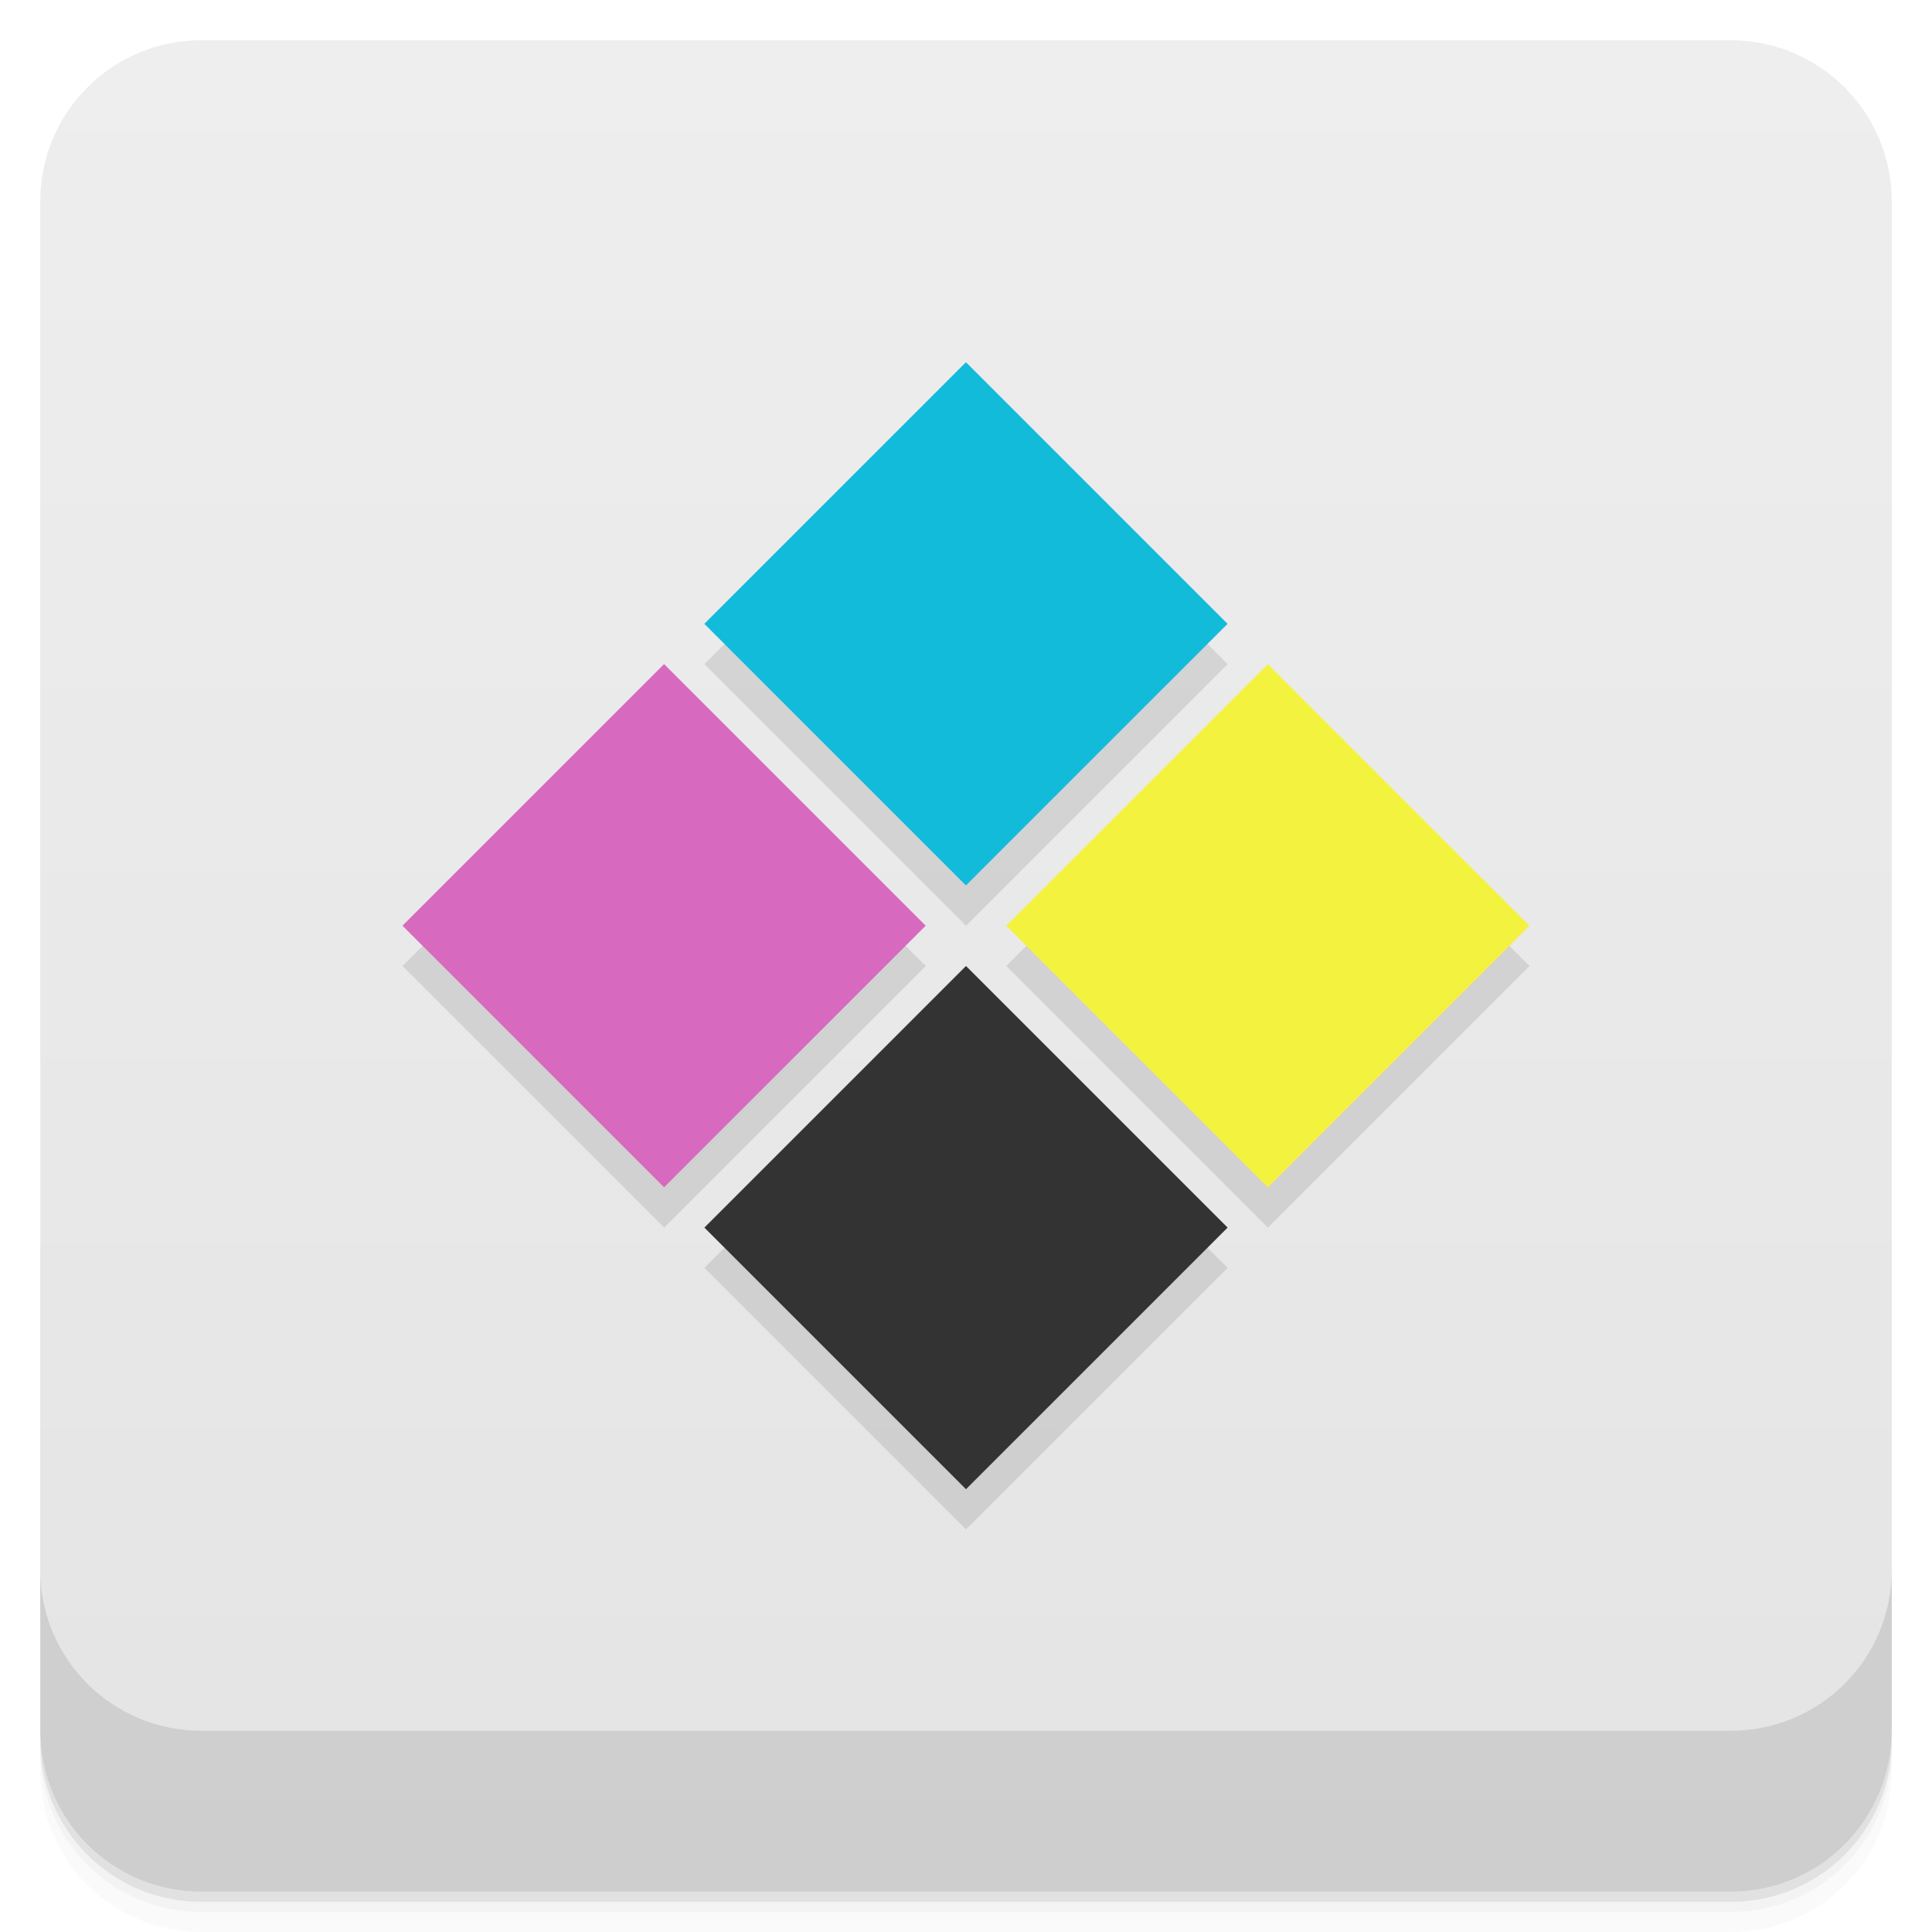
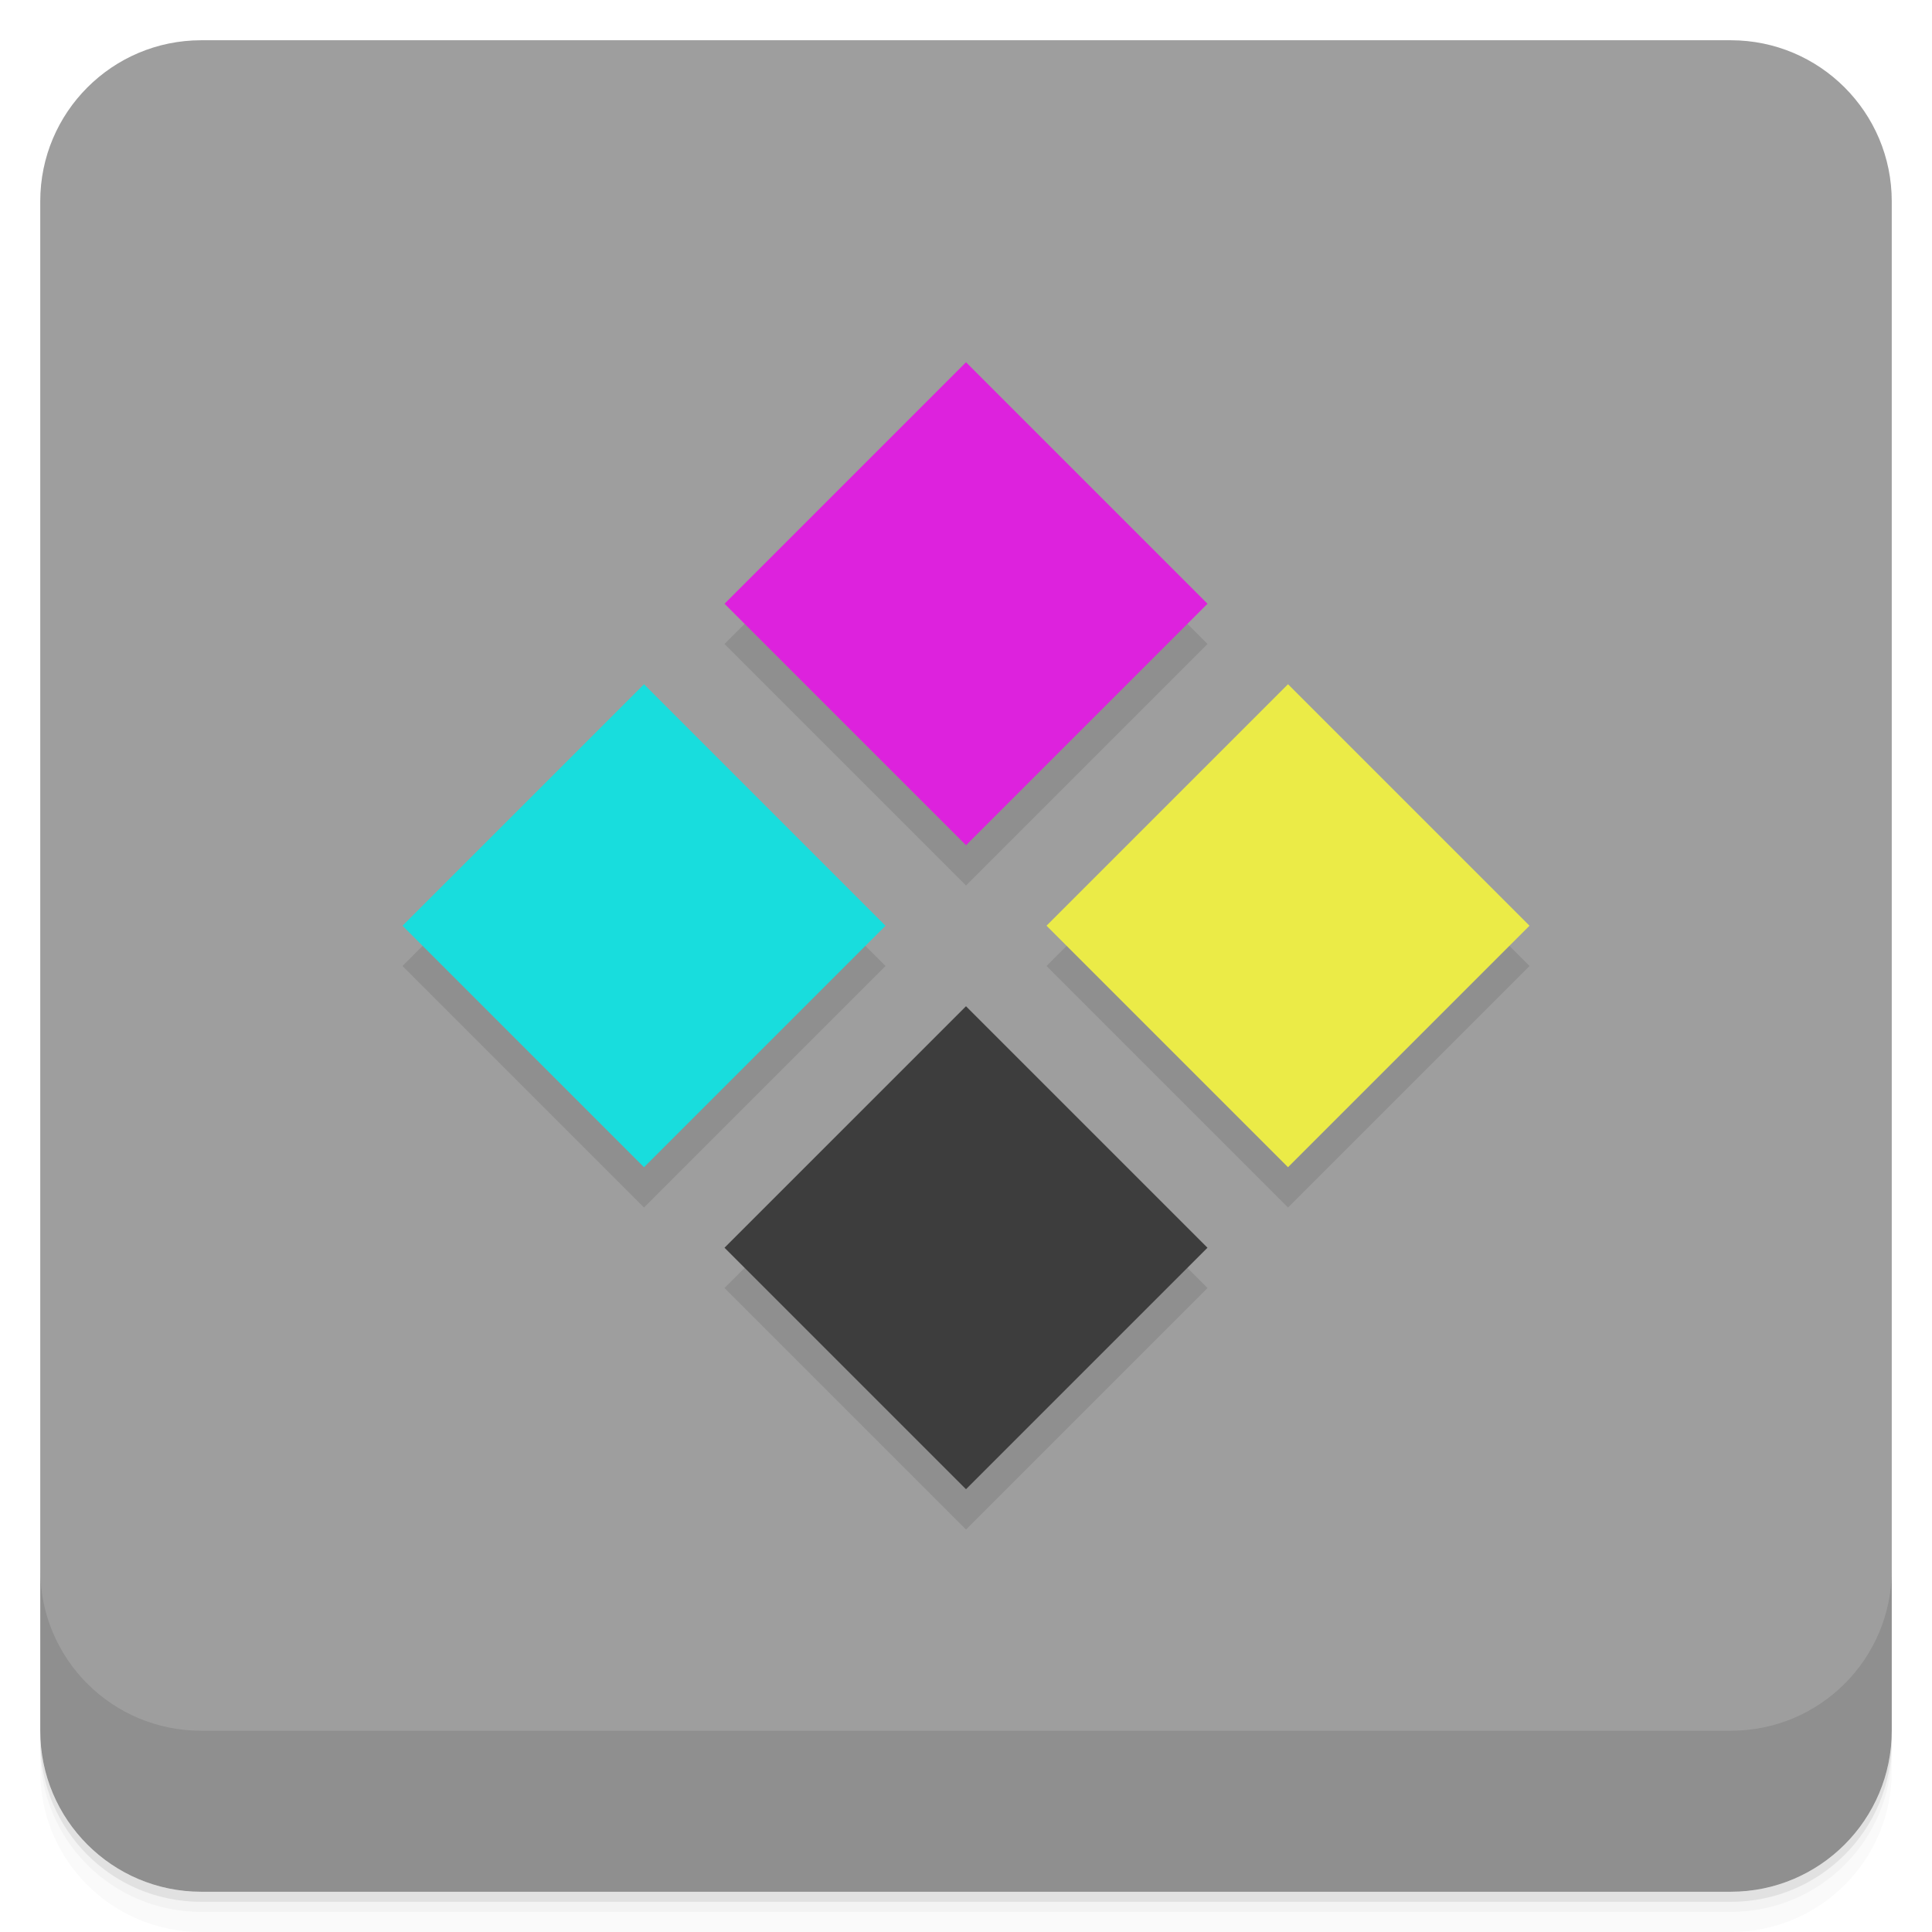
<svg xmlns="http://www.w3.org/2000/svg" width="48" height="48" version="1.1" viewBox="0 0 48 48">
  <defs>
-     <linearGradient id="linearGradient4501" x1="-47" x2="-1" y1="2.8779e-15" y2="6.1232e-17" gradientUnits="userSpaceOnUse">
-       <stop style="stop-color:#e4e4e4" offset="0" />
-       <stop style="stop-color:#eee" offset="1" />
+     <linearGradient id="bg" x1="-47" x2="-1" y1="2.8779e-15" y2="6.1232e-17" gradientUnits="userSpaceOnUse">
+       <stop style="stop-color:#9e9e9e" offset="0" />
+       <stop style="stop-color:#9e9e9e" offset="1" />
    </linearGradient>
  </defs>
  <g transform="translate(0 3.949e-5)">
    <path d="m1 43v0.25c0 2.216 1.784 4 4 4h38c2.216 0 4-1.784 4-4v-0.25c0 2.216-1.784 4-4 4h-38c-2.216 0-4-1.784-4-4zm0 0.5v0.5c0 2.216 1.784 4 4 4h38c2.216 0 4-1.784 4-4v-0.5c0 2.216-1.784 4-4 4h-38c-2.216 0-4-1.784-4-4z" style="opacity:.02" />
    <path d="m1 43.25v0.25c0 2.216 1.784 4 4 4h38c2.216 0 4-1.784 4-4v-0.25c0 2.216-1.784 4-4 4h-38c-2.216 0-4-1.784-4-4z" style="opacity:.05" />
    <path d="m1 43v0.25c0 2.216 1.784 4 4 4h38c2.216 0 4-1.784 4-4v-0.25c0 2.216-1.784 4-4 4h-38c-2.216 0-4-1.784-4-4z" style="opacity:.1" />
  </g>
-   <rect transform="rotate(-90)" x="-47" y="1" width="46" height="46" rx="4" style="fill:url(#linearGradient4501)" />
+   <rect transform="rotate(-90)" x="-47" y="1" width="46" height="46" rx="4" style="fill:url(#bg)" />
  <g transform="translate(0 3.949e-5)">
    <g transform="translate(0 -1004.4)">
      <path d="m1 1043.4v4c0 2.216 1.784 4 4 4h38c2.216 0 4-1.784 4-4v-4c0 2.216-1.784 4-4 4h-38c-2.216 0-4-1.784-4-4z" style="opacity:.1" />
    </g>
  </g>
-   <path d="m24 10-6.5 6.5 6.5 6.5 6.5-6.5zm-7.5 7.5-6.5 6.5 6.5 6.5 6.5-6.5zm15 0l-6.5 6.5 6.5 6.5 6.5-6.5zm-7.5 7.5-6.5 6.5 6.5 6.5 6.5-6.5z" style="opacity:.1" />
-   <rect transform="rotate(45)" x="23.333" y="3.2947e-5" width="9.192" height="9.192" style="fill:#d76abf" />
-   <rect transform="rotate(45)" x="33.941" y="-10.606" width="9.192" height="9.192" style="fill:#f3f33f" />
-   <rect transform="rotate(45)" x="33.941" y="3.2947e-5" width="9.192" height="9.192" style="fill:#333" />
-   <rect transform="rotate(45)" x="23.333" y="-10.606" width="9.192" height="9.192" style="fill:#12bbda" />
+   <path d="m24 10-6 6 6 6 6-6zm-8 8-6 6 6 6 6-6zm16 0-6 6 6 6 6-6zm-8 8-6 6 6 6 6-6z" style="opacity:.1" />
+   <rect transform="rotate(45)" x="23.335" y=".707" width="8.485" height="8.485" style="fill:#18dddd" />
+   <rect transform="rotate(45)" x="34.648" y="-10.607" width="8.485" height="8.485" style="fill:#ebeb47" />
+   <rect transform="rotate(45)" x="34.648" y=".707" width="8.485" height="8.485" style="fill:#3d3d3d" />
+   <rect transform="rotate(45)" x="23.335" y="-10.607" width="8.485" height="8.485" style="fill:#d2d" />
</svg>
